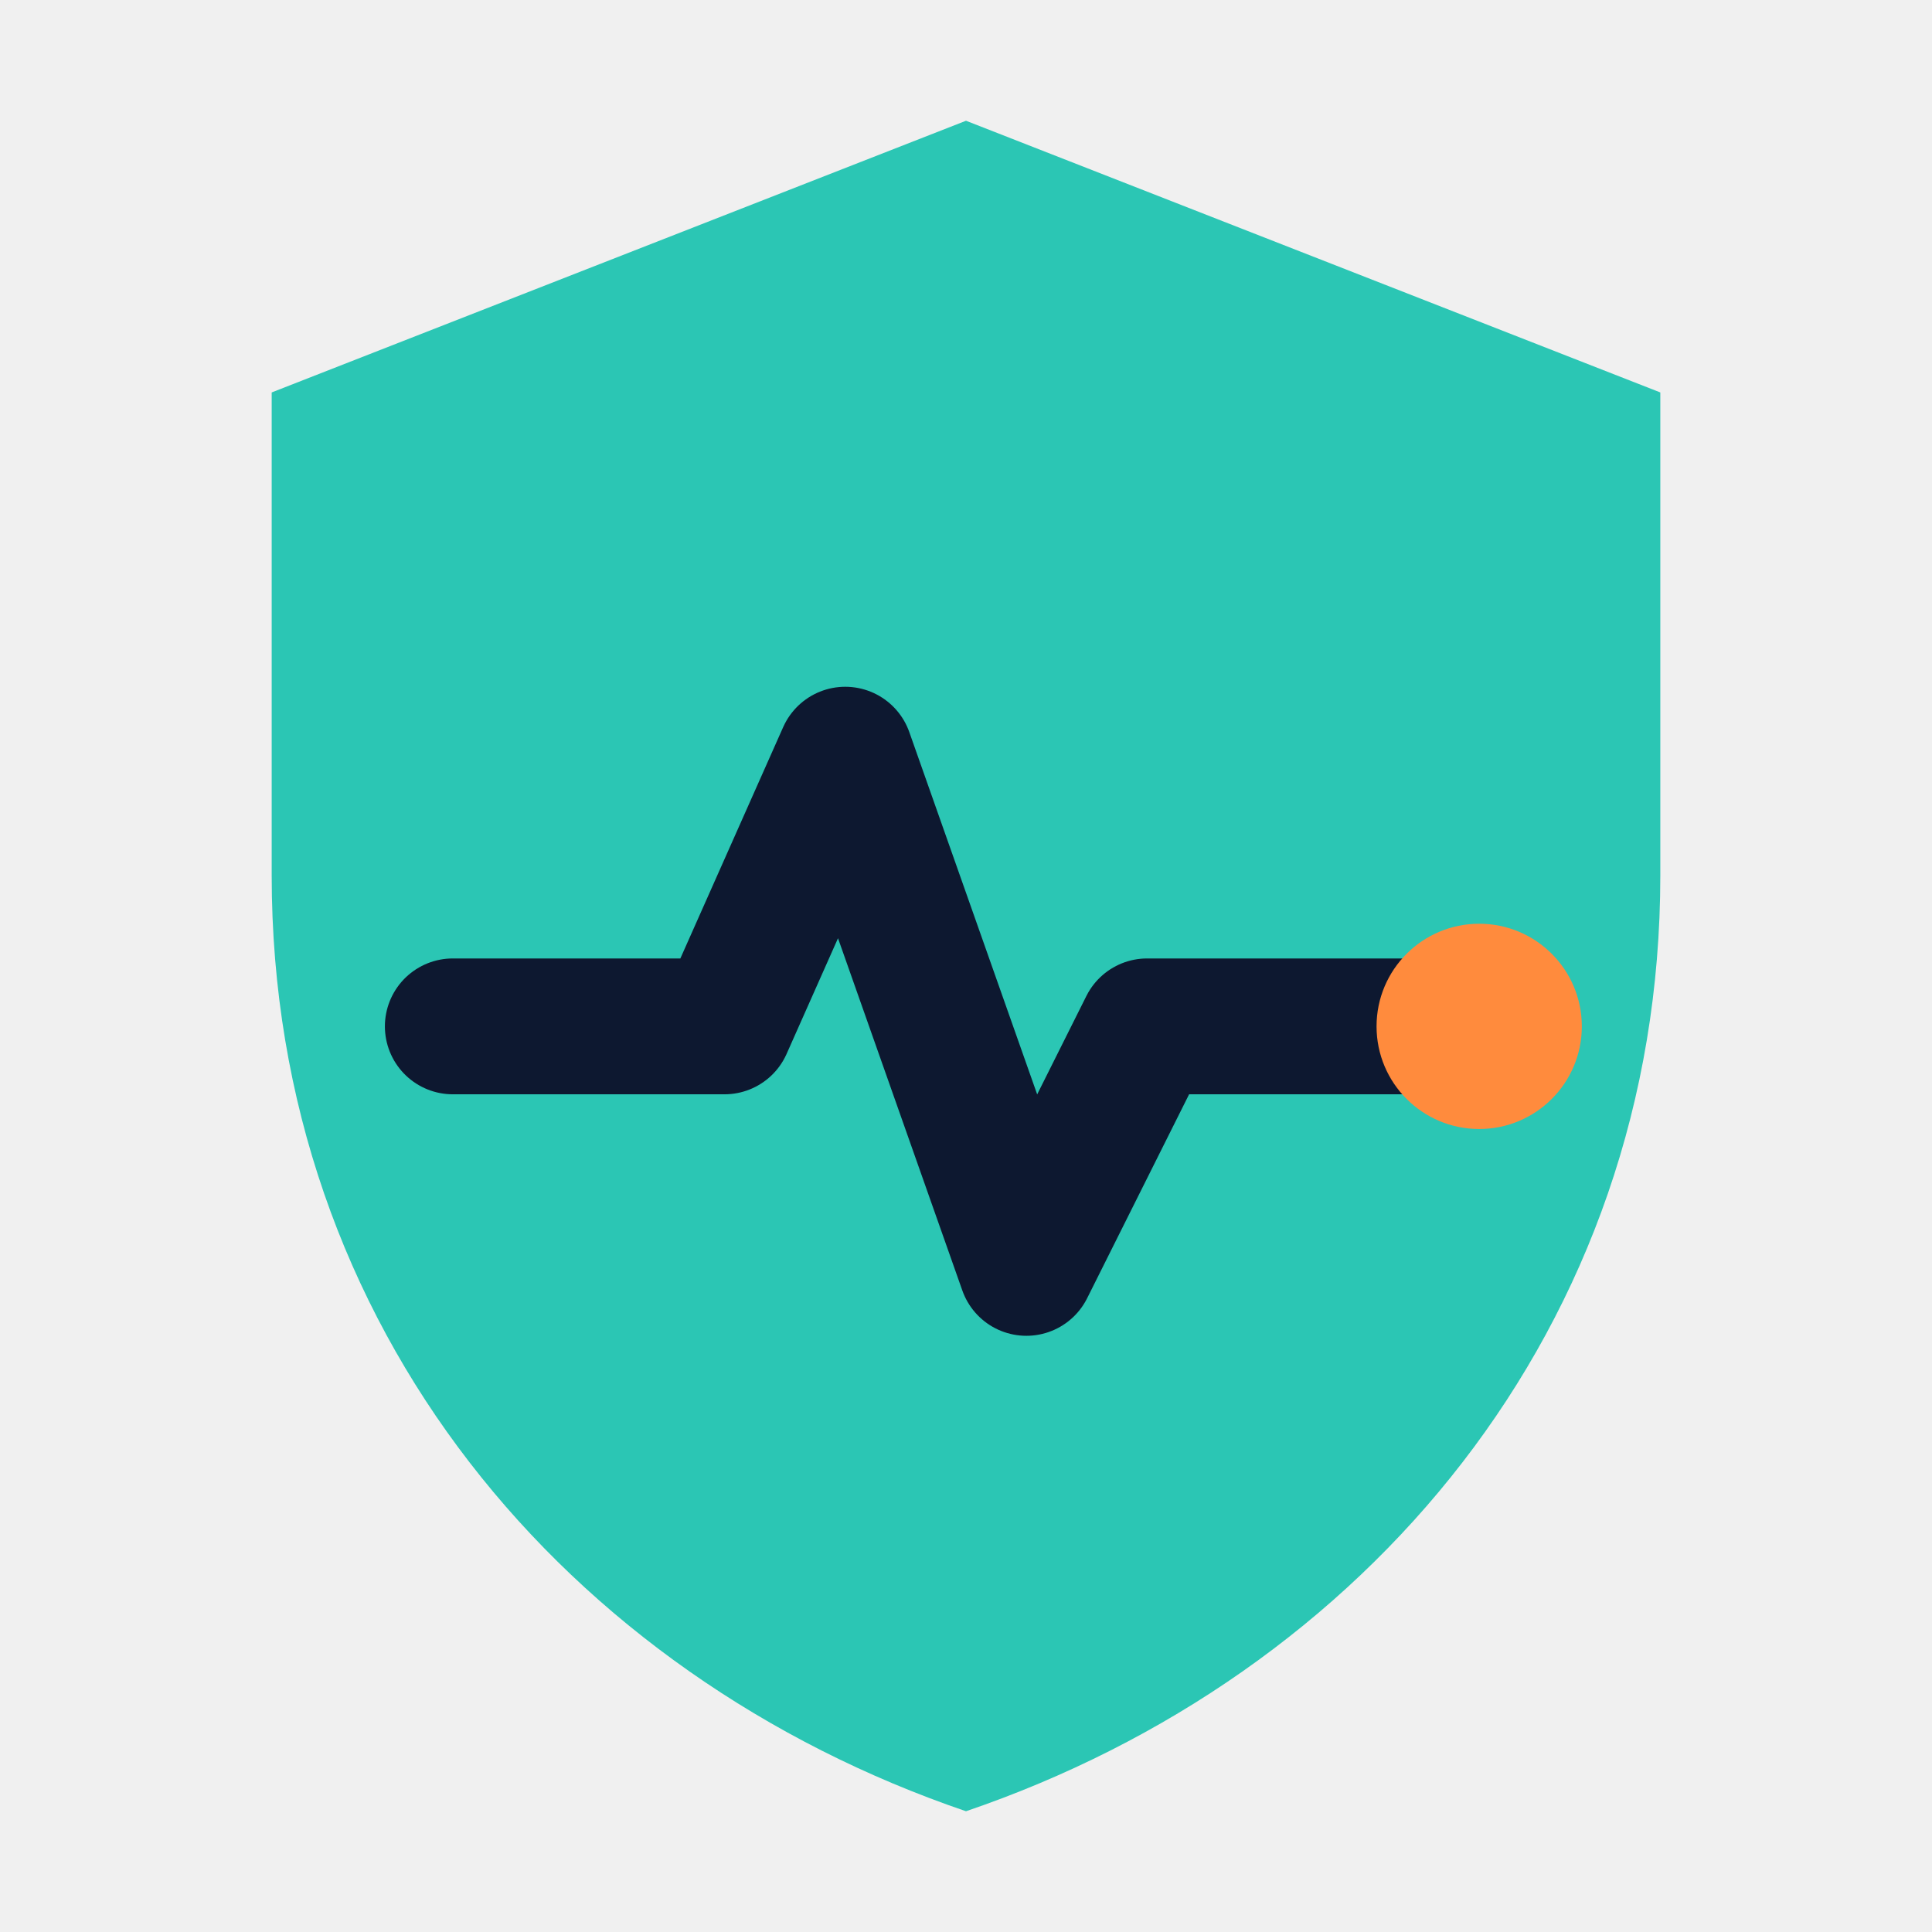
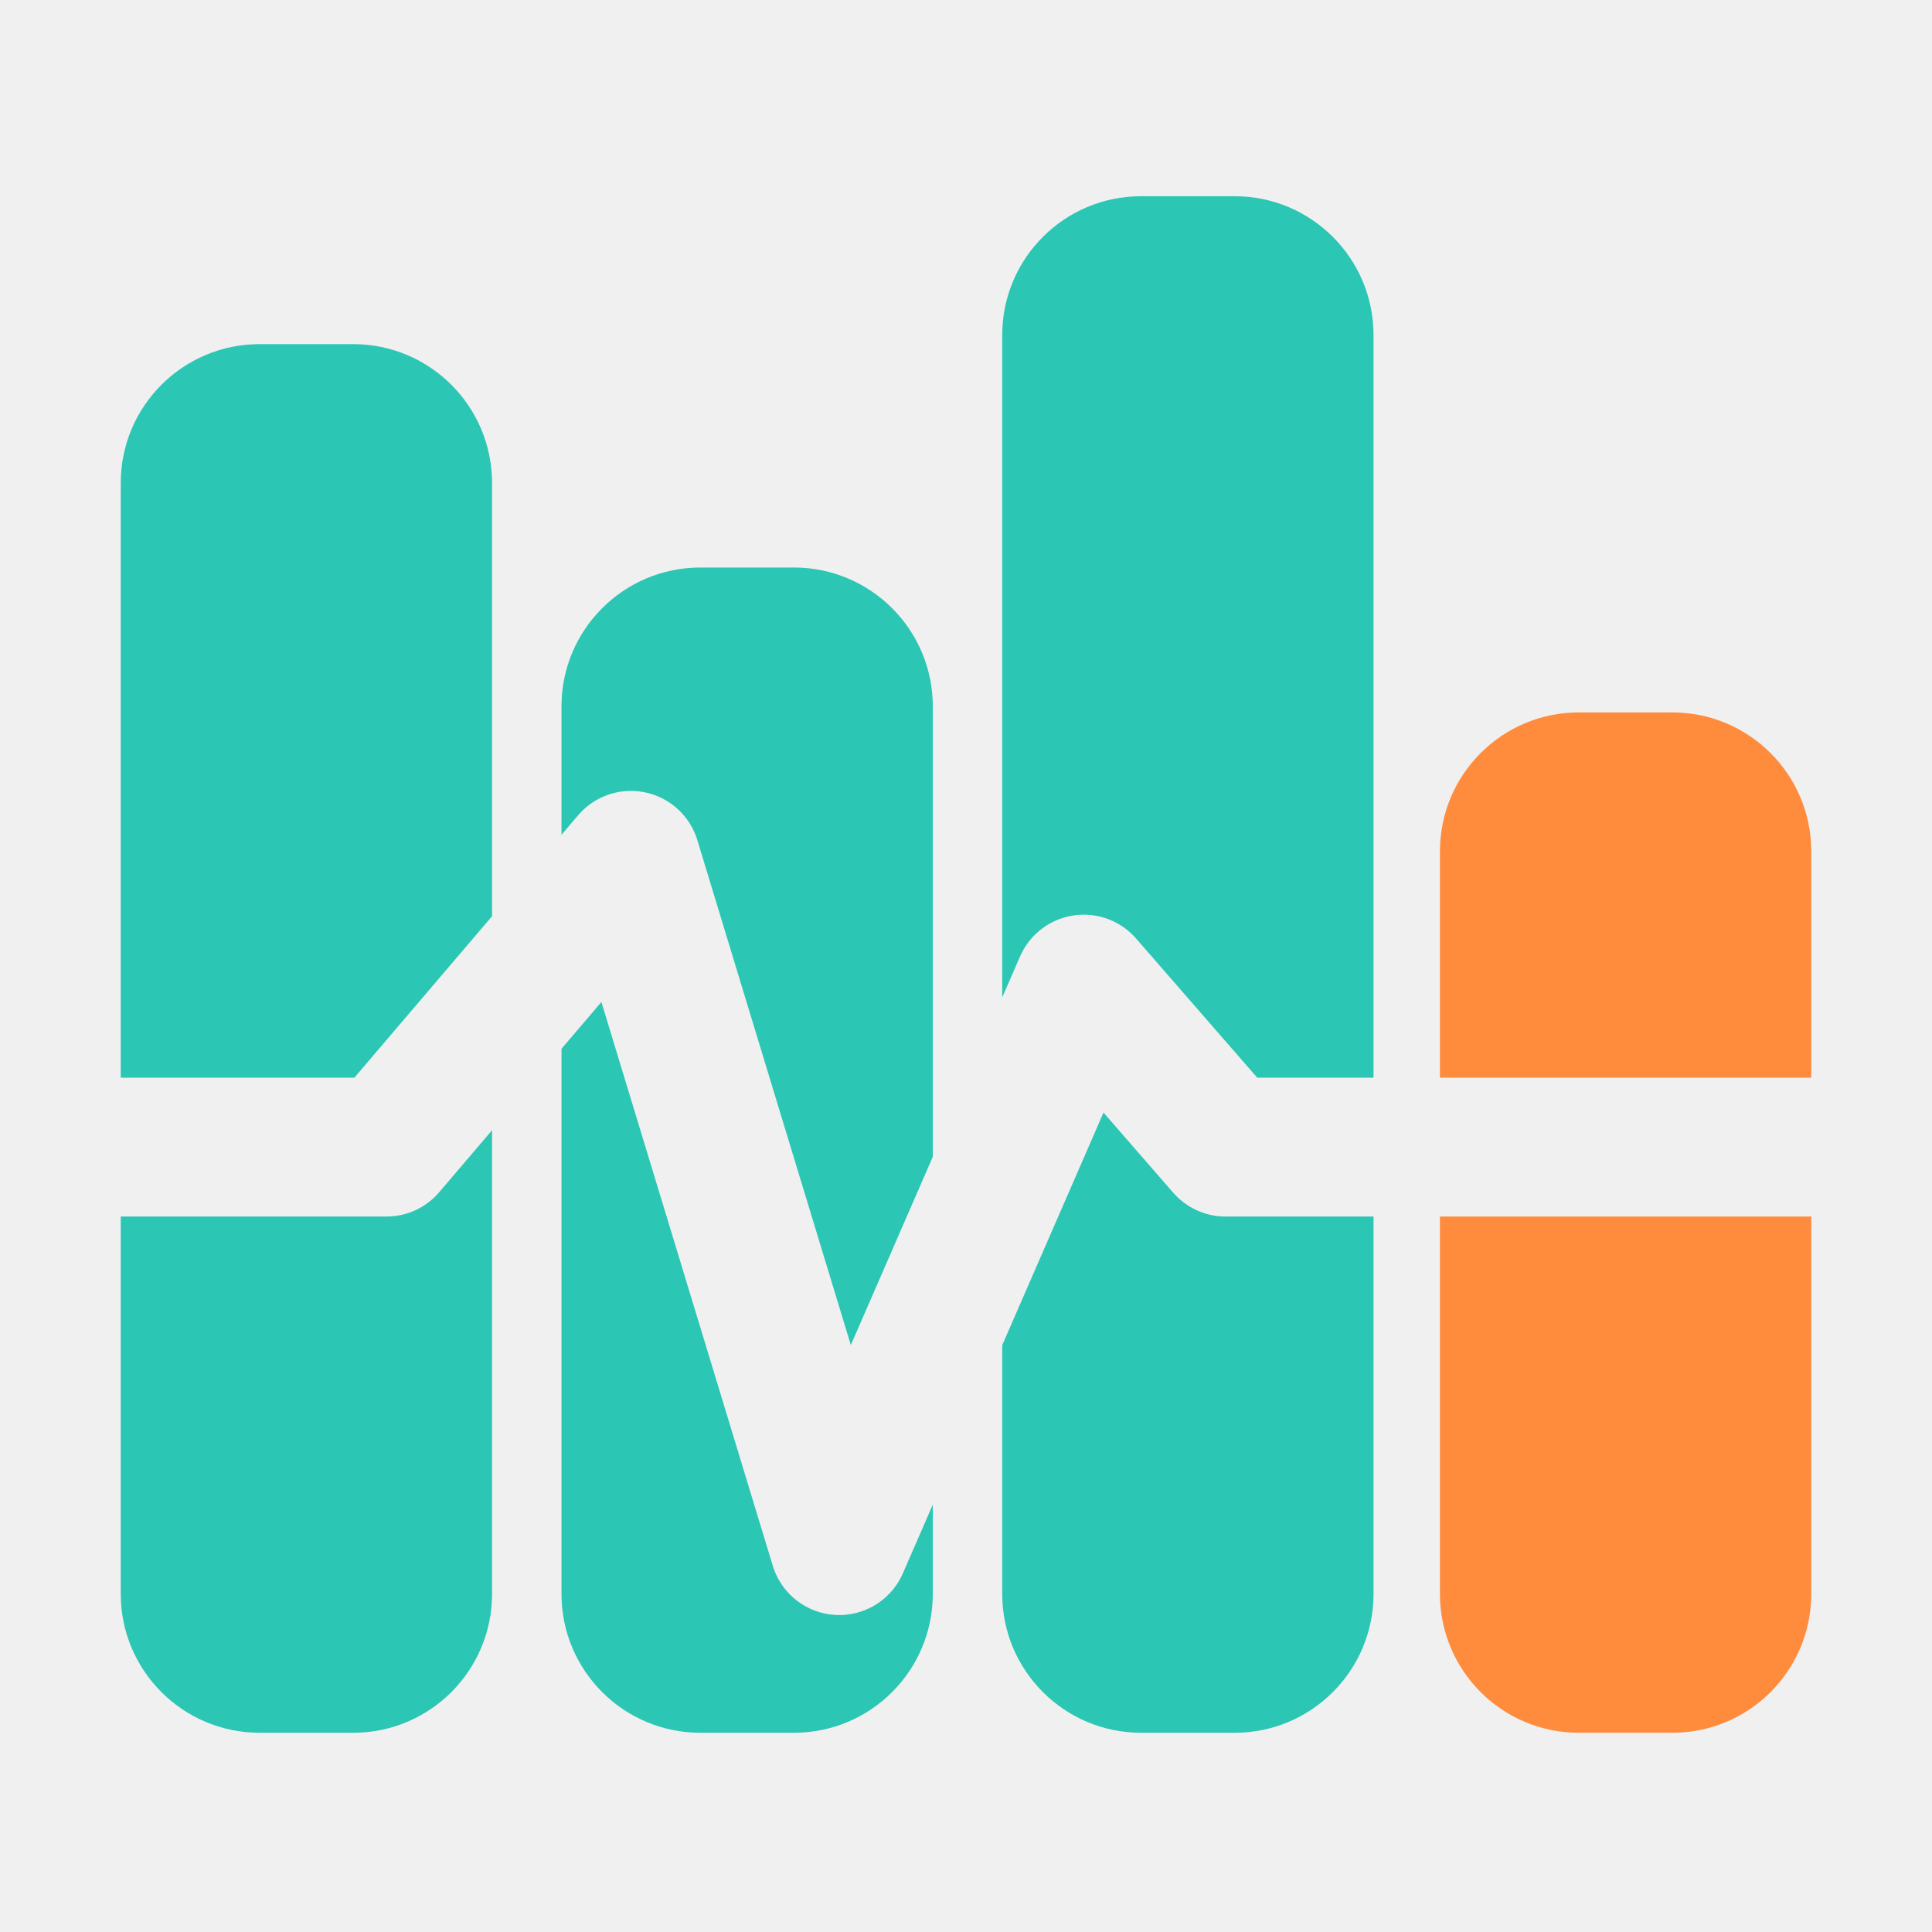
<svg xmlns="http://www.w3.org/2000/svg" viewBox="0 0 64 64" width="64" height="64" role="img" aria-label="Library Doctor">
-   <path d="M32 4 9 13v16c0 15 9.8 26.5 23 31 13.2-4.5 23-16 23-31V13z" fill="#2bc6b4" />
-   <path d="M15 34h9l4-9 6 17 4-8h11" fill="none" stroke="#0d1830" stroke-width="4.5" stroke-linecap="round" stroke-linejoin="round" />
-   <circle cx="49" cy="34" r="3.4" fill="#ff8b3d" />
+   <mask id="ldp" maskUnits="userSpaceOnUse" x="0" y="0" width="64" height="64">
+     <rect width="64" height="64" fill="#fff" />
+     <path d="M-2 38h14.8l8.1-9.5 6.9 22.7 8.1-18.6 4.7 5.4H66" fill="none" stroke="#000" stroke-width="4.6" stroke-linecap="round" stroke-linejoin="round" />
+   </mask>
+   <g mask="url(#ldp)">
+     <rect x="4" y="11.4" width="12.3" height="46" rx="4.6" fill="#2bc6b4" />
+     <rect x="18.6" y="18.8" width="12.3" height="38.6" rx="4.6" fill="#2bc6b4" />
+     <rect x="33.2" y="6.5" width="12.3" height="50.9" rx="4.6" fill="#2bc6b4" />
+     <rect x="47.7" y="23.6" width="12.3" height="33.8" rx="4.6" fill="#ff8b3d" />
+   </g>
</svg>
